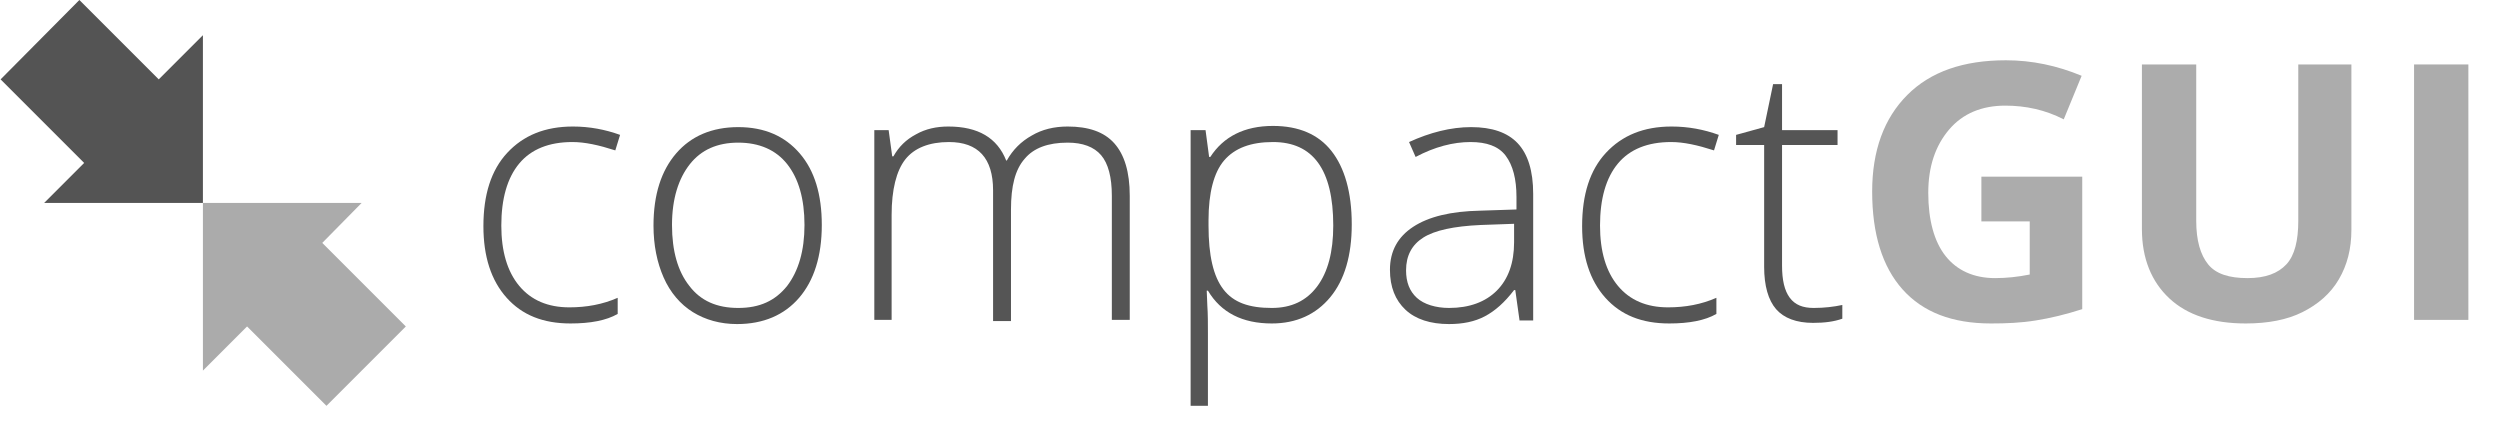
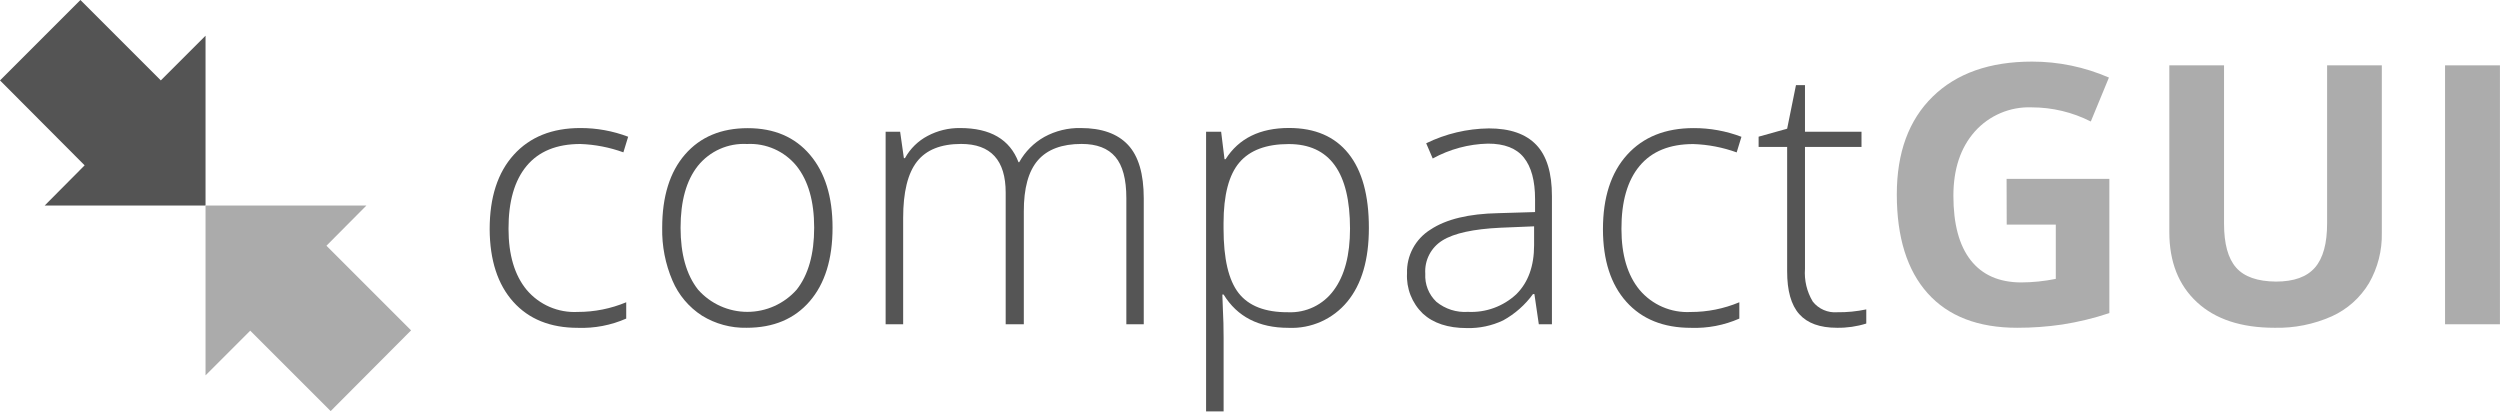
- <svg xmlns="http://www.w3.org/2000/svg" version="1.1" id="svg3336" x="0px" y="0px" viewBox="0 0 418.9 71.2" style="enable-background:new 0 0 418.9 71.2;" xml:space="preserve">
-   <style type="text/css">
- 	.st0{fill:#545454;}
- 	.st1{fill:#ABABAB;}
- 	.st2{enable-background:new    ;}
- 	.st3{fill:#555555;}
- 	.st4{fill:#ACACAC;}
- </style>
-   <path id="Shape_1" class="st0" d="M13.3,0l13.3,13.3L34,5.9V34H7.4l6.7-6.7l-14-14L13.3,0z" />
-   <path id="Shape_1_copy" class="st1" d="M54.7,68L41.4,54.7L34,62.1V34h26.6L54,40.7l14,14L54.7,68z" />
-   <g class="st2">
-     <path class="st3" d="M95.6,54.2c-4.6,0-8.1-1.4-10.7-4.3S81,43,81,37.9c0-5.3,1.3-9.4,4-12.3c2.7-2.9,6.3-4.4,11-4.4   c2.8,0,5.4,0.5,7.9,1.4l-0.8,2.6c-2.8-0.9-5.1-1.4-7.2-1.4c-3.9,0-6.9,1.2-8.9,3.6c-2,2.4-3,5.9-3,10.4c0,4.3,1,7.7,3,10.1   c2,2.4,4.8,3.6,8.4,3.6c2.9,0,5.6-0.5,8.1-1.6v2.7C101.6,53.7,98.9,54.2,95.6,54.2z" />
-     <path class="st3" d="M137.7,37.7c0,5.2-1.3,9.3-3.8,12.2s-6,4.4-10.4,4.4c-2.8,0-5.3-0.7-7.4-2c-2.1-1.3-3.8-3.3-4.9-5.8   c-1.1-2.5-1.7-5.4-1.7-8.7c0-5.2,1.3-9.2,3.8-12.1s6-4.4,10.4-4.4c4.4,0,7.8,1.5,10.3,4.4S137.7,32.6,137.7,37.7z M112.6,37.7   c0,4.4,1,7.8,2.9,10.2c1.9,2.5,4.6,3.7,8.2,3.7s6.2-1.2,8.2-3.7c1.9-2.5,2.9-5.9,2.9-10.2c0-4.4-1-7.8-2.9-10.2   c-1.9-2.4-4.7-3.6-8.2-3.6s-6.2,1.2-8.1,3.6S112.6,33.3,112.6,37.7z" />
-     <path class="st3" d="M186.3,53.6V32.8c0-3.1-0.6-5.4-1.8-6.8c-1.2-1.4-3.1-2.1-5.6-2.1c-3.3,0-5.7,0.9-7.2,2.7   c-1.6,1.8-2.3,4.6-2.3,8.5v18.7h-3V31.9c0-5.4-2.5-8.1-7.4-8.1c-3.3,0-5.8,1-7.3,2.9s-2.3,5.1-2.3,9.3v17.6h-2.9V21.8h2.4l0.6,4.4   h0.2c0.9-1.6,2.1-2.8,3.8-3.7c1.6-0.9,3.4-1.3,5.4-1.3c5,0,8.2,1.9,9.7,5.7h0.1c1-1.8,2.4-3.2,4.2-4.2c1.7-1,3.7-1.5,6-1.5   c3.5,0,6.1,0.9,7.8,2.8c1.7,1.9,2.6,4.8,2.6,8.8v20.8H186.3z" />
-     <path class="st3" d="M213.1,54.2c-4.9,0-8.5-1.8-10.7-5.5h-0.2l0.1,2.5c0.1,1.4,0.1,3,0.1,4.7v12.1h-2.9V21.8h2.5l0.6,4.5h0.2   c2.2-3.4,5.7-5.2,10.5-5.2c4.3,0,7.6,1.4,9.8,4.2s3.4,6.9,3.4,12.3c0,5.2-1.2,9.3-3.6,12.2S217.2,54.2,213.1,54.2z M213.1,51.6   c3.3,0,5.8-1.2,7.6-3.6s2.7-5.8,2.7-10.2c0-9.4-3.4-14-10.1-14c-3.7,0-6.4,1-8.2,3.1c-1.7,2-2.6,5.4-2.6,10v0.9   c0,5,0.8,8.5,2.5,10.7S209.3,51.6,213.1,51.6z" />
-     <path class="st3" d="M254.6,53.6l-0.7-5h-0.2c-1.6,2.1-3.2,3.5-4.9,4.4s-3.7,1.3-6,1.3c-3.1,0-5.6-0.8-7.3-2.4s-2.6-3.8-2.6-6.7   c0-3.1,1.3-5.5,3.9-7.2s6.3-2.6,11.2-2.7l6.1-0.2v-2.1c0-3-0.6-5.3-1.8-6.9s-3.2-2.3-5.9-2.3c-2.9,0-6,0.8-9.2,2.5l-1.1-2.5   c3.5-1.6,7-2.5,10.4-2.5c3.5,0,6.1,0.9,7.8,2.7s2.6,4.6,2.6,8.5v21.2H254.6z M242.8,51.6c3.4,0,6.1-1,8-2.9s2.9-4.6,2.9-8.1v-3.1   l-5.6,0.2c-4.5,0.2-7.7,0.9-9.6,2.1s-2.9,3-2.9,5.5c0,2,0.6,3.5,1.8,4.6S240.6,51.6,242.8,51.6z" />
-     <path class="st3" d="M279.7,54.2c-4.6,0-8.1-1.4-10.7-4.3s-3.9-6.9-3.9-12c0-5.3,1.3-9.4,4-12.3s6.3-4.4,11-4.4   c2.8,0,5.4,0.5,7.9,1.4l-0.8,2.6c-2.8-0.9-5.1-1.4-7.2-1.4c-3.9,0-6.9,1.2-8.9,3.6s-3,5.9-3,10.4c0,4.3,1,7.7,3,10.1   s4.8,3.6,8.4,3.6c2.9,0,5.6-0.5,8.1-1.6v2.7C285.7,53.7,283,54.2,279.7,54.2z" />
-     <path class="st3" d="M303.9,51.6c1.8,0,3.4-0.2,4.8-0.5v2.3c-1.4,0.5-3,0.7-4.9,0.7c-2.8,0-4.9-0.8-6.2-2.3s-2-3.9-2-7.1V24.3h-4.7   v-1.7l4.7-1.3l1.5-7.2h1.5v7.7h9.3v2.5h-9.3v20.2c0,2.4,0.4,4.2,1.3,5.4S302.1,51.6,303.9,51.6z" />
-   </g>
-   <g class="st2">
-     <path class="st4" d="M331.9,29.6h17v22.2c-2.8,0.9-5.3,1.5-7.8,1.9s-4.9,0.5-7.5,0.5c-6.5,0-11.4-1.9-14.8-5.7s-5.1-9.3-5.1-16.4   c0-6.9,2-12.3,5.9-16.2s9.4-5.8,16.5-5.8c4.4,0,8.6,0.9,12.7,2.6l-3,7.3c-3.1-1.6-6.4-2.3-9.8-2.3c-3.9,0-7.1,1.3-9.4,4   s-3.5,6.2-3.5,10.6c0,4.6,1,8.2,2.9,10.6s4.7,3.7,8.3,3.7c1.9,0,3.8-0.2,5.8-0.6v-8.9h-8.1V29.6z" />
-     <path class="st4" d="M394,10.8v27.7c0,3.2-0.7,5.9-2.1,8.3s-3.5,4.2-6.1,5.5s-5.8,1.9-9.5,1.9c-5.5,0-9.8-1.4-12.8-4.2   s-4.6-6.7-4.6-11.6V10.8h9.1V37c0,3.3,0.7,5.7,2,7.3s3.5,2.3,6.6,2.3c3,0,5.1-0.8,6.5-2.3s2-4,2-7.3V10.8H394z" />
-     <path class="st4" d="M404.5,53.6V10.8h9.1v42.8H404.5z" />
+ <svg xmlns="http://www.w3.org/2000/svg" id="svg3336" viewBox="0 0 413.55 68.05">
+   <defs>
+     <style>
+       .cls-1 {
+         fill: #545454;
+       }
+ 
+       .cls-2 {
+         fill: #ababab;
+       }
+ 
+       .cls-3 {
+         isolation: isolate;
+       }
+ 
+       .cls-4 {
+         fill: #555;
+       }
+ 
+       .cls-5 {
+         fill: #acacac;
+       }
+     </style>
+   </defs>
+   <path id="Shape_1" data-name="Shape 1" class="cls-1" d="M13.3,0l13.3,13.3L34,5.91V34H7.39L14,27.35,0,13.3Z" />
+   <path id="Shape_1_copy" data-name="Shape 1 copy" class="cls-2" d="M54.7,68,41.39,54.7,34,62.09V34H60.61L54,40.65l14,14Z" />
+   <g id="text3432" class="cls-3">
+     <g class="cls-3">
+       <path class="cls-4" d="M95.59,54.23q-6.83,0-10.69-4.31T81,37.91Q81,30,85,25.59t11-4.41a22.09,22.09,0,0,1,7.91,1.44l-.79,2.58A23.22,23.22,0,0,0,96,23.82q-5.86,0-8.88,3.62t-3,10.42q0,6.45,3,10.09a10.34,10.34,0,0,0,8.44,3.65A20.71,20.71,0,0,0,103.59,50v2.7A18.26,18.26,0,0,1,95.59,54.23Z" />
+       <path class="cls-4" d="M137.72,37.67q0,7.79-3.78,12.17t-10.43,4.38a13.5,13.5,0,0,1-7.38-2,12.93,12.93,0,0,1-4.89-5.8,21.1,21.1,0,0,1-1.7-8.73q0-7.79,3.78-12.14t10.37-4.35q6.56,0,10.3,4.41T137.72,37.67Zm-25.14,0q0,6.56,2.89,10.24a10.89,10.89,0,0,0,16.32,0q2.89-3.68,2.89-10.24t-2.92-10.22a9.9,9.9,0,0,0-8.19-3.63,9.75,9.75,0,0,0-8.13,3.62Q112.58,31.05,112.58,37.67Z" />
+       <path class="cls-4" d="M186.32,53.64V32.75q0-4.66-1.82-6.8t-5.57-2.14q-4.89,0-7.24,2.7T169.36,35V53.64h-3V31.87q0-8.06-7.38-8.06-5,0-7.29,2.92t-2.29,9.33V53.64h-2.9V21.79h2.4l.62,4.37h.18a9.13,9.13,0,0,1,3.75-3.68,11.16,11.16,0,0,1,5.36-1.3q7.53,0,9.67,5.65h.12a10.83,10.83,0,0,1,4.17-4.19,12,12,0,0,1,6-1.46q5.21,0,7.82,2.78t2.61,8.85V53.64Z" />
+       <path class="cls-4" d="M213.13,54.23q-7.35,0-10.72-5.51h-.21l.09,2.46q.12,2.17.12,4.75V68.05h-2.9V21.79H202l.56,4.54h.18q3.28-5.16,10.49-5.16,6.44,0,9.83,4.23t3.38,12.32q0,7.85-3.56,12.17A11.91,11.91,0,0,1,213.13,54.23Zm-.06-2.58A8.86,8.86,0,0,0,220.64,48q2.68-3.63,2.68-10.17,0-14-10.14-14-5.57,0-8.17,3.06t-2.61,10v.94q0,7.47,2.5,10.66T213.07,51.65Z" />
+       <path class="cls-4" d="M254.55,53.64l-.73-5h-.23A15.12,15.12,0,0,1,248.65,53a13.19,13.19,0,0,1-6,1.27q-4.69,0-7.29-2.4a8.59,8.59,0,0,1-2.61-6.65,8.21,8.21,0,0,1,3.88-7.24q3.88-2.58,11.24-2.72l6.06-.18V32.93q0-4.54-1.85-6.86t-5.95-2.31A19.89,19.89,0,0,0,237,26.22l-1.08-2.52a24.27,24.27,0,0,1,10.37-2.46q5.24,0,7.84,2.72t2.59,8.5V53.64Zm-11.72-2.05a10.93,10.93,0,0,0,8-2.92q2.94-2.92,2.94-8.1V37.44l-5.57.23q-6.71.32-9.57,2.09a6,6,0,0,0-2.86,5.52,5.94,5.94,0,0,0,1.83,4.64A7.44,7.44,0,0,0,242.83,51.59Z" />
+       <path class="cls-4" d="M279.72,54.23q-6.83,0-10.69-4.31t-3.87-12q0-7.91,4-12.32t11-4.41a22.09,22.09,0,0,1,7.91,1.44l-.79,2.58a23.22,23.22,0,0,0-7.18-1.38q-5.86,0-8.88,3.62t-3,10.42q0,6.45,3,10.09a10.34,10.34,0,0,0,8.44,3.65A20.71,20.71,0,0,0,287.72,50v2.7A18.26,18.26,0,0,1,279.72,54.23Z" />
+       <path class="cls-4" d="M303.92,51.65a21.76,21.76,0,0,0,4.8-.47v2.34a15.37,15.37,0,0,1-4.86.7q-4.22,0-6.23-2.26t-2-7.09V24.31h-4.72v-1.7l4.72-1.32,1.46-7.21h1.49v7.71h9.35v2.52h-9.35V44.47a9.2,9.2,0,0,0,1.29,5.42A4.68,4.68,0,0,0,303.92,51.65Z" />
+     </g>
+     <g class="cls-3">
+       <path class="cls-5" d="M331.93,29.59h17V51.79a47.91,47.91,0,0,1-7.78,1.89,50.66,50.66,0,0,1-7.46.54q-9.7,0-14.81-5.7t-5.11-16.36q0-10.37,5.93-16.17t16.45-5.8a31.83,31.83,0,0,1,12.71,2.64l-3,7.27a21.55,21.55,0,0,0-9.76-2.34,12,12,0,0,0-9.43,4q-3.54,4-3.54,10.63,0,7,2.86,10.65t8.31,3.68a29.38,29.38,0,0,0,5.77-.59V37.15h-8.12Z" />
+       <path class="cls-5" d="M394,10.81V38.52a16,16,0,0,1-2.12,8.32,13.82,13.82,0,0,1-6.14,5.48,22,22,0,0,1-9.49,1.9q-8.26,0-12.83-4.23t-4.57-11.59V10.81h9.05V37q0,5,2,7.27t6.59,2.31q4.45,0,6.46-2.33t2-7.31V10.81Z" />
+       <path class="cls-5" d="M404.46,53.64V10.81h9.08V53.64Z" />
+     </g>
  </g>
</svg>
